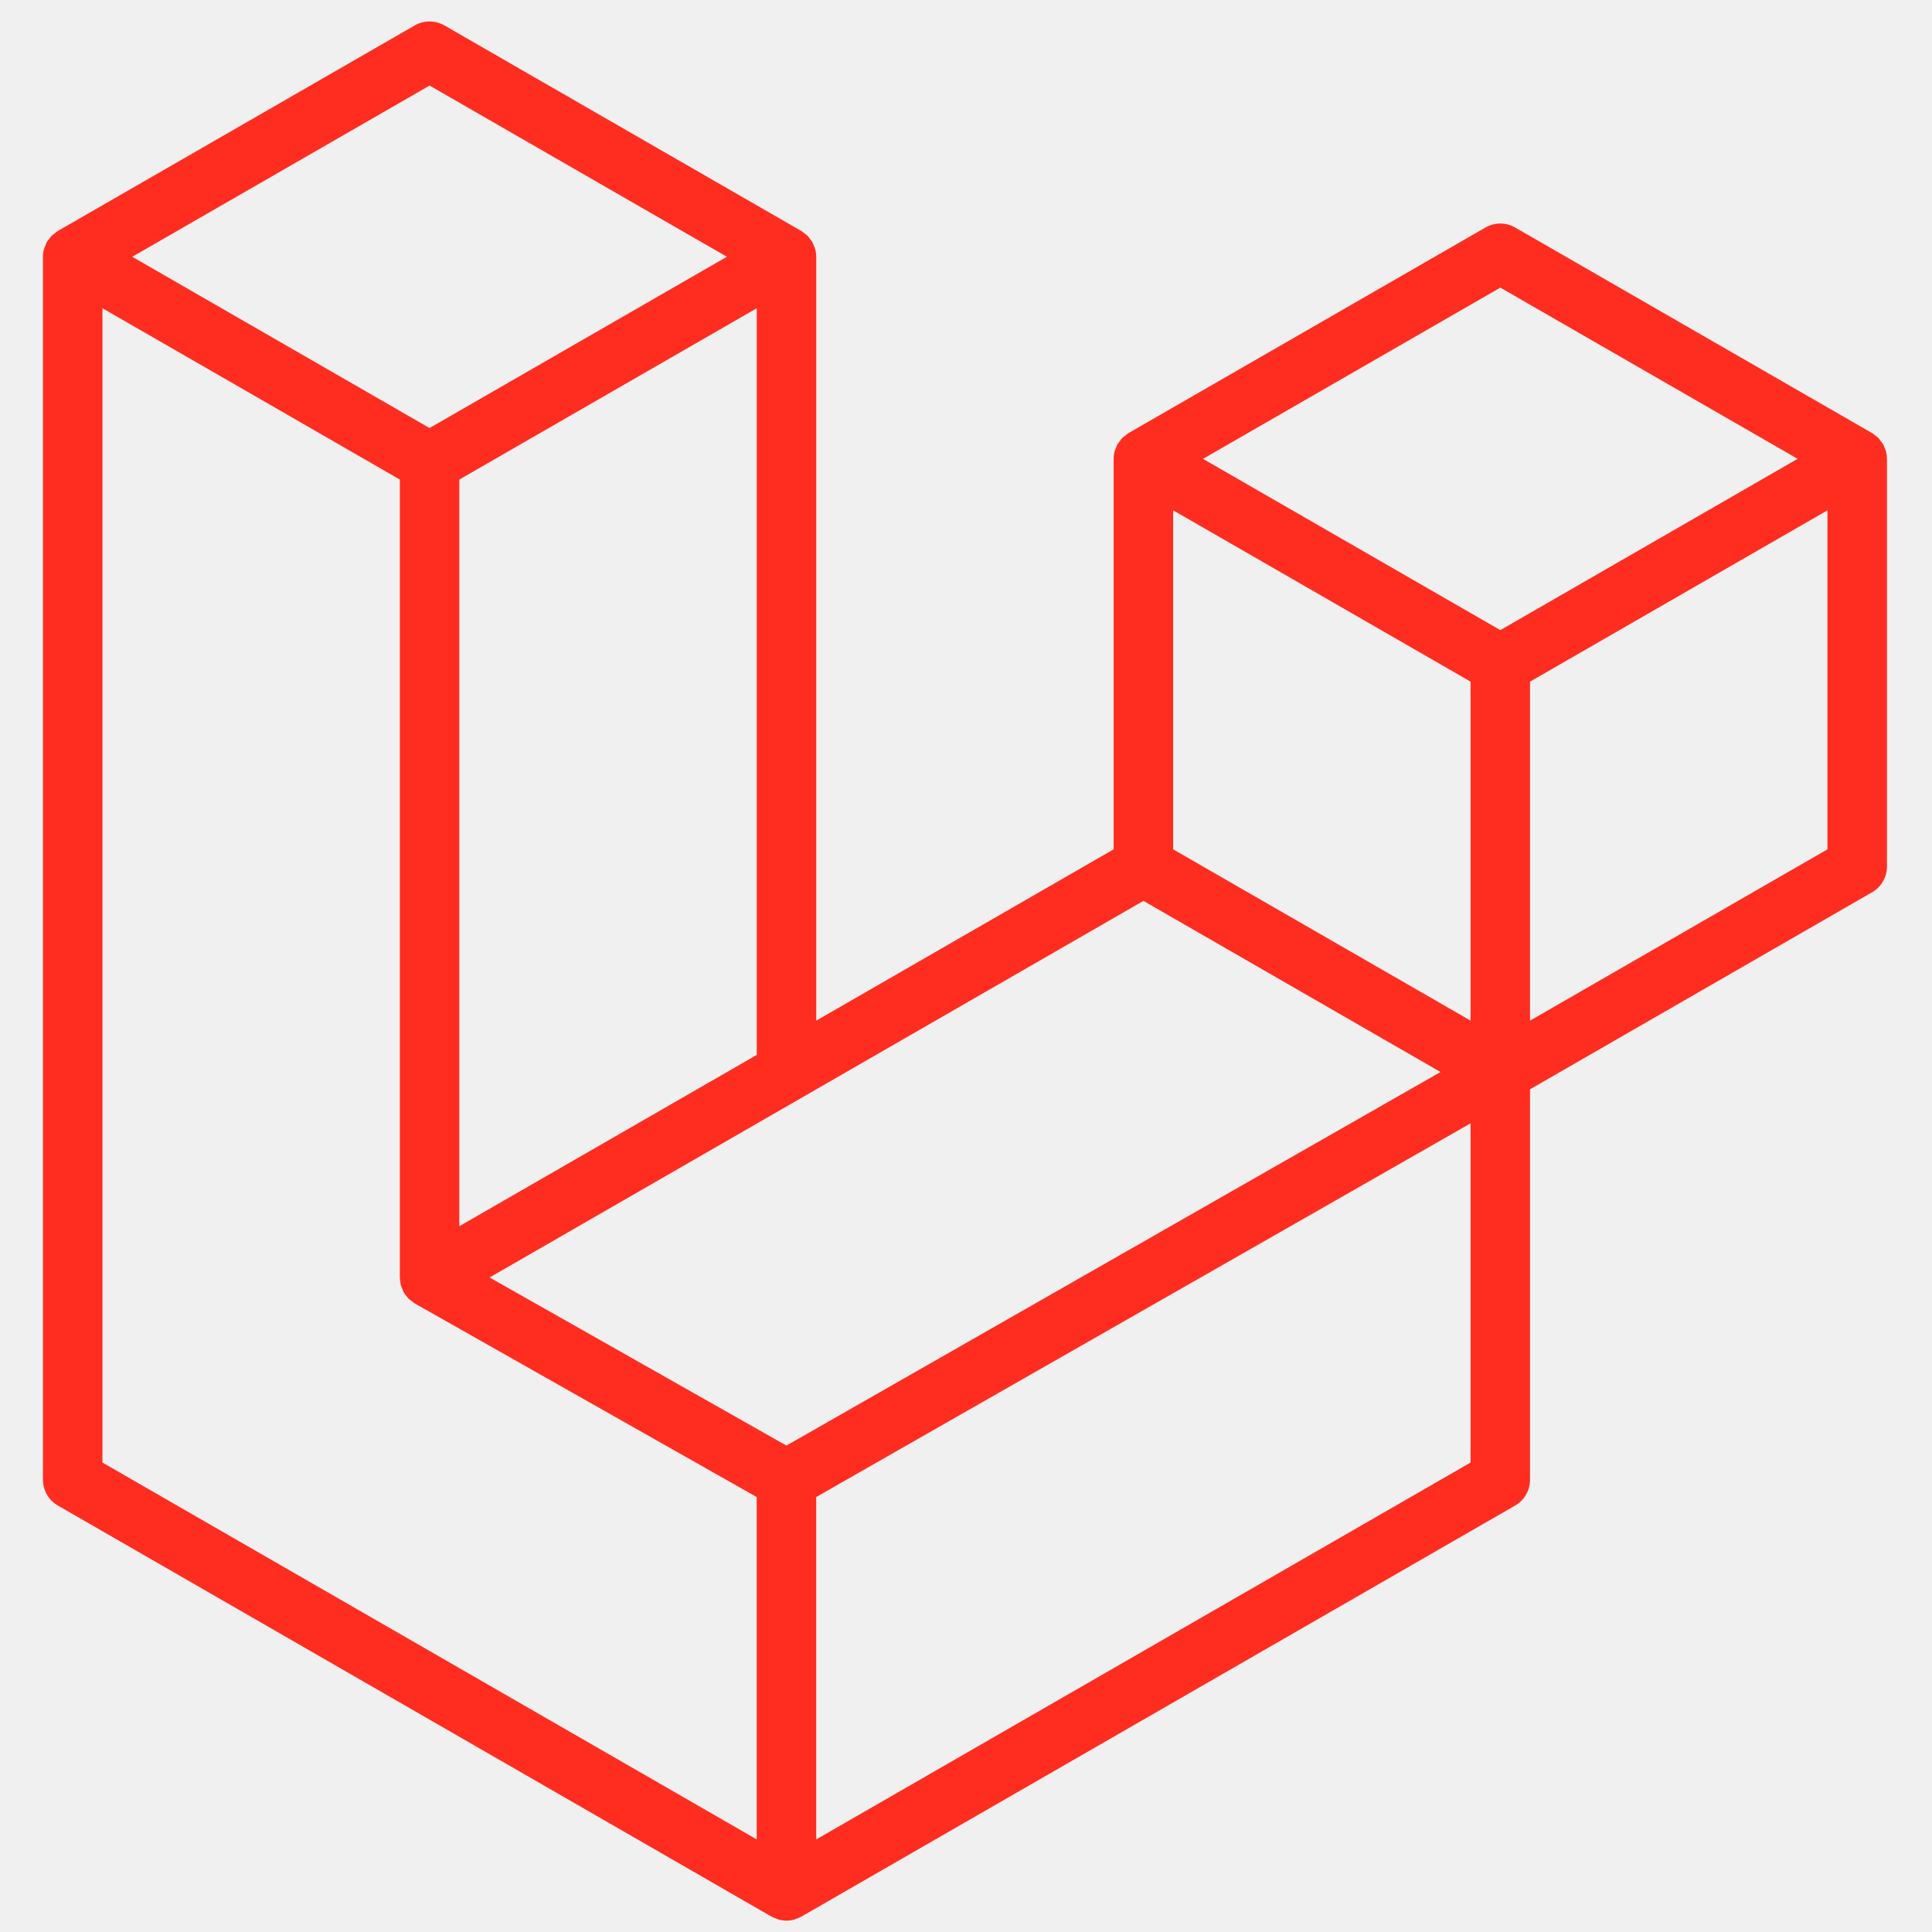
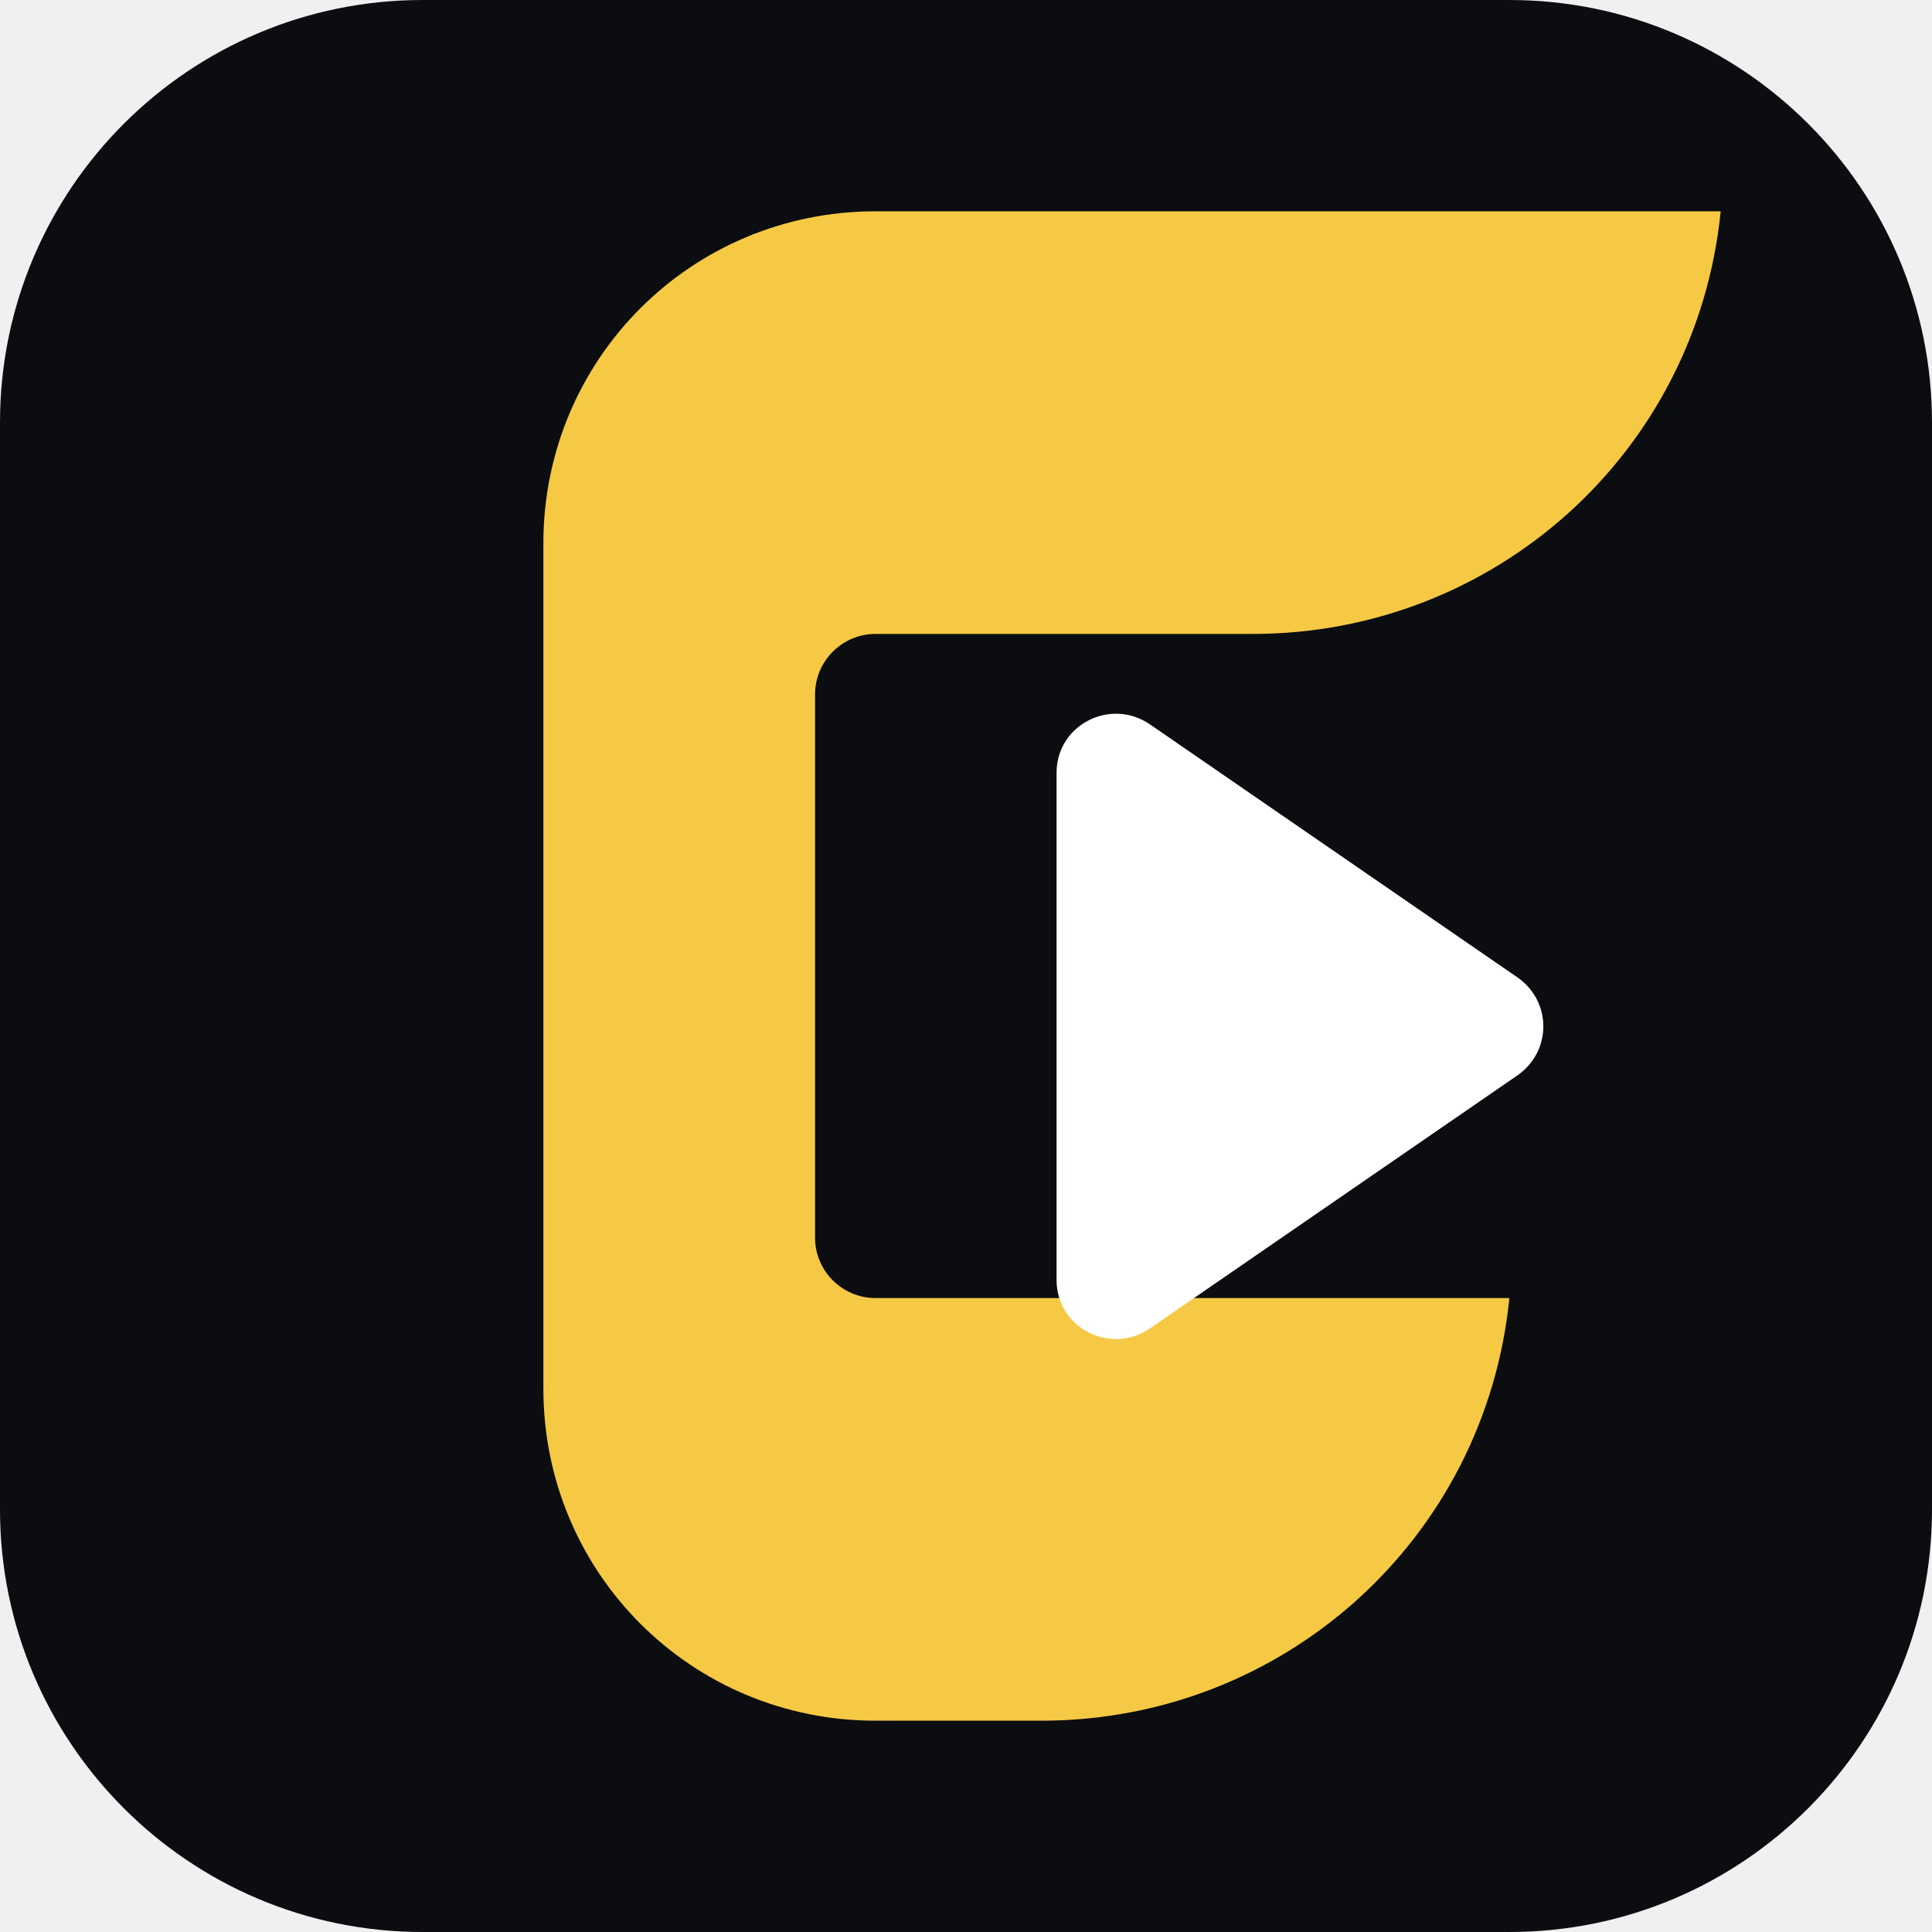
- <svg xmlns="http://www.w3.org/2000/svg" width="166" height="166" viewBox="0 0 166 166" fill="none">
-   <path fill-rule="evenodd" clip-rule="evenodd" d="M162.041 38.759C162.099 38.977 162.129 39.201 162.13 39.426V74.452C162.13 74.902 162.011 75.344 161.786 75.733C161.561 76.122 161.237 76.444 160.847 76.668L131.462 93.594V127.141C131.462 128.054 130.977 128.897 130.186 129.357L68.847 164.683C68.707 164.763 68.554 164.814 68.401 164.868C68.343 164.887 68.289 164.922 68.228 164.938C67.8 165.051 67.349 165.051 66.92 164.938C66.85 164.919 66.786 164.881 66.719 164.855C66.579 164.804 66.432 164.76 66.298 164.683L4.972 129.357C4.583 129.133 4.259 128.81 4.034 128.421C3.808 128.032 3.69 127.591 3.689 127.141L3.689 22.063C3.689 21.834 3.721 21.61 3.779 21.393C3.798 21.32 3.843 21.253 3.868 21.179C3.916 21.045 3.961 20.908 4.031 20.783C4.079 20.7 4.149 20.633 4.206 20.557C4.28 20.454 4.347 20.349 4.433 20.26C4.506 20.186 4.602 20.132 4.685 20.068C4.778 19.992 4.861 19.909 4.966 19.848L35.633 2.185C36.022 1.961 36.462 1.844 36.91 1.844C37.358 1.844 37.798 1.961 38.186 2.185L68.851 19.848H68.857C68.959 19.912 69.045 19.992 69.138 20.065C69.221 20.129 69.313 20.186 69.387 20.257C69.476 20.349 69.54 20.454 69.616 20.557C69.671 20.633 69.744 20.7 69.789 20.783C69.862 20.911 69.904 21.045 69.955 21.179C69.98 21.253 70.025 21.32 70.044 21.396C70.103 21.614 70.133 21.838 70.133 22.063V87.694L95.686 72.974V39.423C95.686 39.2 95.718 38.973 95.775 38.759C95.798 38.683 95.839 38.615 95.865 38.542C95.916 38.408 95.96 38.271 96.031 38.146C96.079 38.063 96.149 37.996 96.203 37.92C96.279 37.818 96.343 37.712 96.433 37.623C96.506 37.549 96.599 37.495 96.681 37.431C96.777 37.355 96.86 37.272 96.962 37.211L127.633 19.548C128.021 19.324 128.461 19.206 128.91 19.206C129.358 19.206 129.798 19.324 130.186 19.548L160.85 37.211C160.959 37.275 161.042 37.355 161.137 37.428C161.217 37.492 161.31 37.549 161.383 37.62C161.473 37.712 161.536 37.818 161.613 37.92C161.67 37.996 161.741 38.063 161.785 38.146C161.859 38.271 161.9 38.408 161.951 38.542C161.98 38.615 162.021 38.683 162.041 38.759ZM157.018 72.974V43.848L146.287 50.028L131.462 58.568V87.694L157.021 72.974H157.018ZM126.354 125.663V96.518L111.771 104.85L70.13 128.626V158.046L126.354 125.663ZM8.801 26.485V125.663L65.018 158.043V128.629L35.649 112L35.64 111.994L35.627 111.988C35.528 111.93 35.445 111.847 35.353 111.777C35.273 111.713 35.18 111.662 35.11 111.592L35.104 111.582C35.021 111.502 34.963 111.403 34.893 111.314C34.829 111.228 34.753 111.154 34.702 111.065L34.699 111.055C34.641 110.96 34.606 110.845 34.565 110.736C34.523 110.64 34.469 110.551 34.443 110.449C34.411 110.328 34.405 110.197 34.392 110.072C34.379 109.976 34.354 109.881 34.354 109.785V109.778V41.205L19.532 32.662L8.801 26.485ZM36.913 7.35L11.364 22.063L36.907 36.777L62.453 22.06L36.907 7.35H36.913ZM50.2 99.174L65.022 90.637V26.485L54.291 32.665L39.466 41.205V105.357L50.2 99.174ZM128.91 24.713L103.363 39.426L128.91 54.14L154.453 39.423L128.91 24.713ZM126.354 58.568L111.529 50.028L100.798 43.848V72.974L115.619 81.511L126.354 87.694V58.568ZM67.571 124.205L105.042 102.803L123.772 92.109L98.245 77.405L68.854 94.334L42.066 109.762L67.571 124.205Z" fill="#FF2D20" />
+ <svg xmlns="http://www.w3.org/2000/svg" viewBox="0 0 64 64">
+   <rect width="64" height="64" rx="14" fill="#0b0d10" />
+   <path fill="#f6c945" d="M18 18c0-6.1 4.9-11 11-11h28c-.8 8-7.5 14-15.5 14H29c-1.1 0-2 .9-2 2v18c0 1.1.9 2 2 2h21c-.8 8-7.5 14-15.5 14H29c-6.1 0-11-4.9-11-11V18Z" />
+   <path fill="#ffffff" d="M35 25.6c0-1.6 1.8-2.5 3.1-1.6l12.2 8.4c1.1.8 1.1 2.4 0 3.2L38.1 44c-1.3.9-3.1 0-3.1-1.6V25.6Z" />
</svg>
